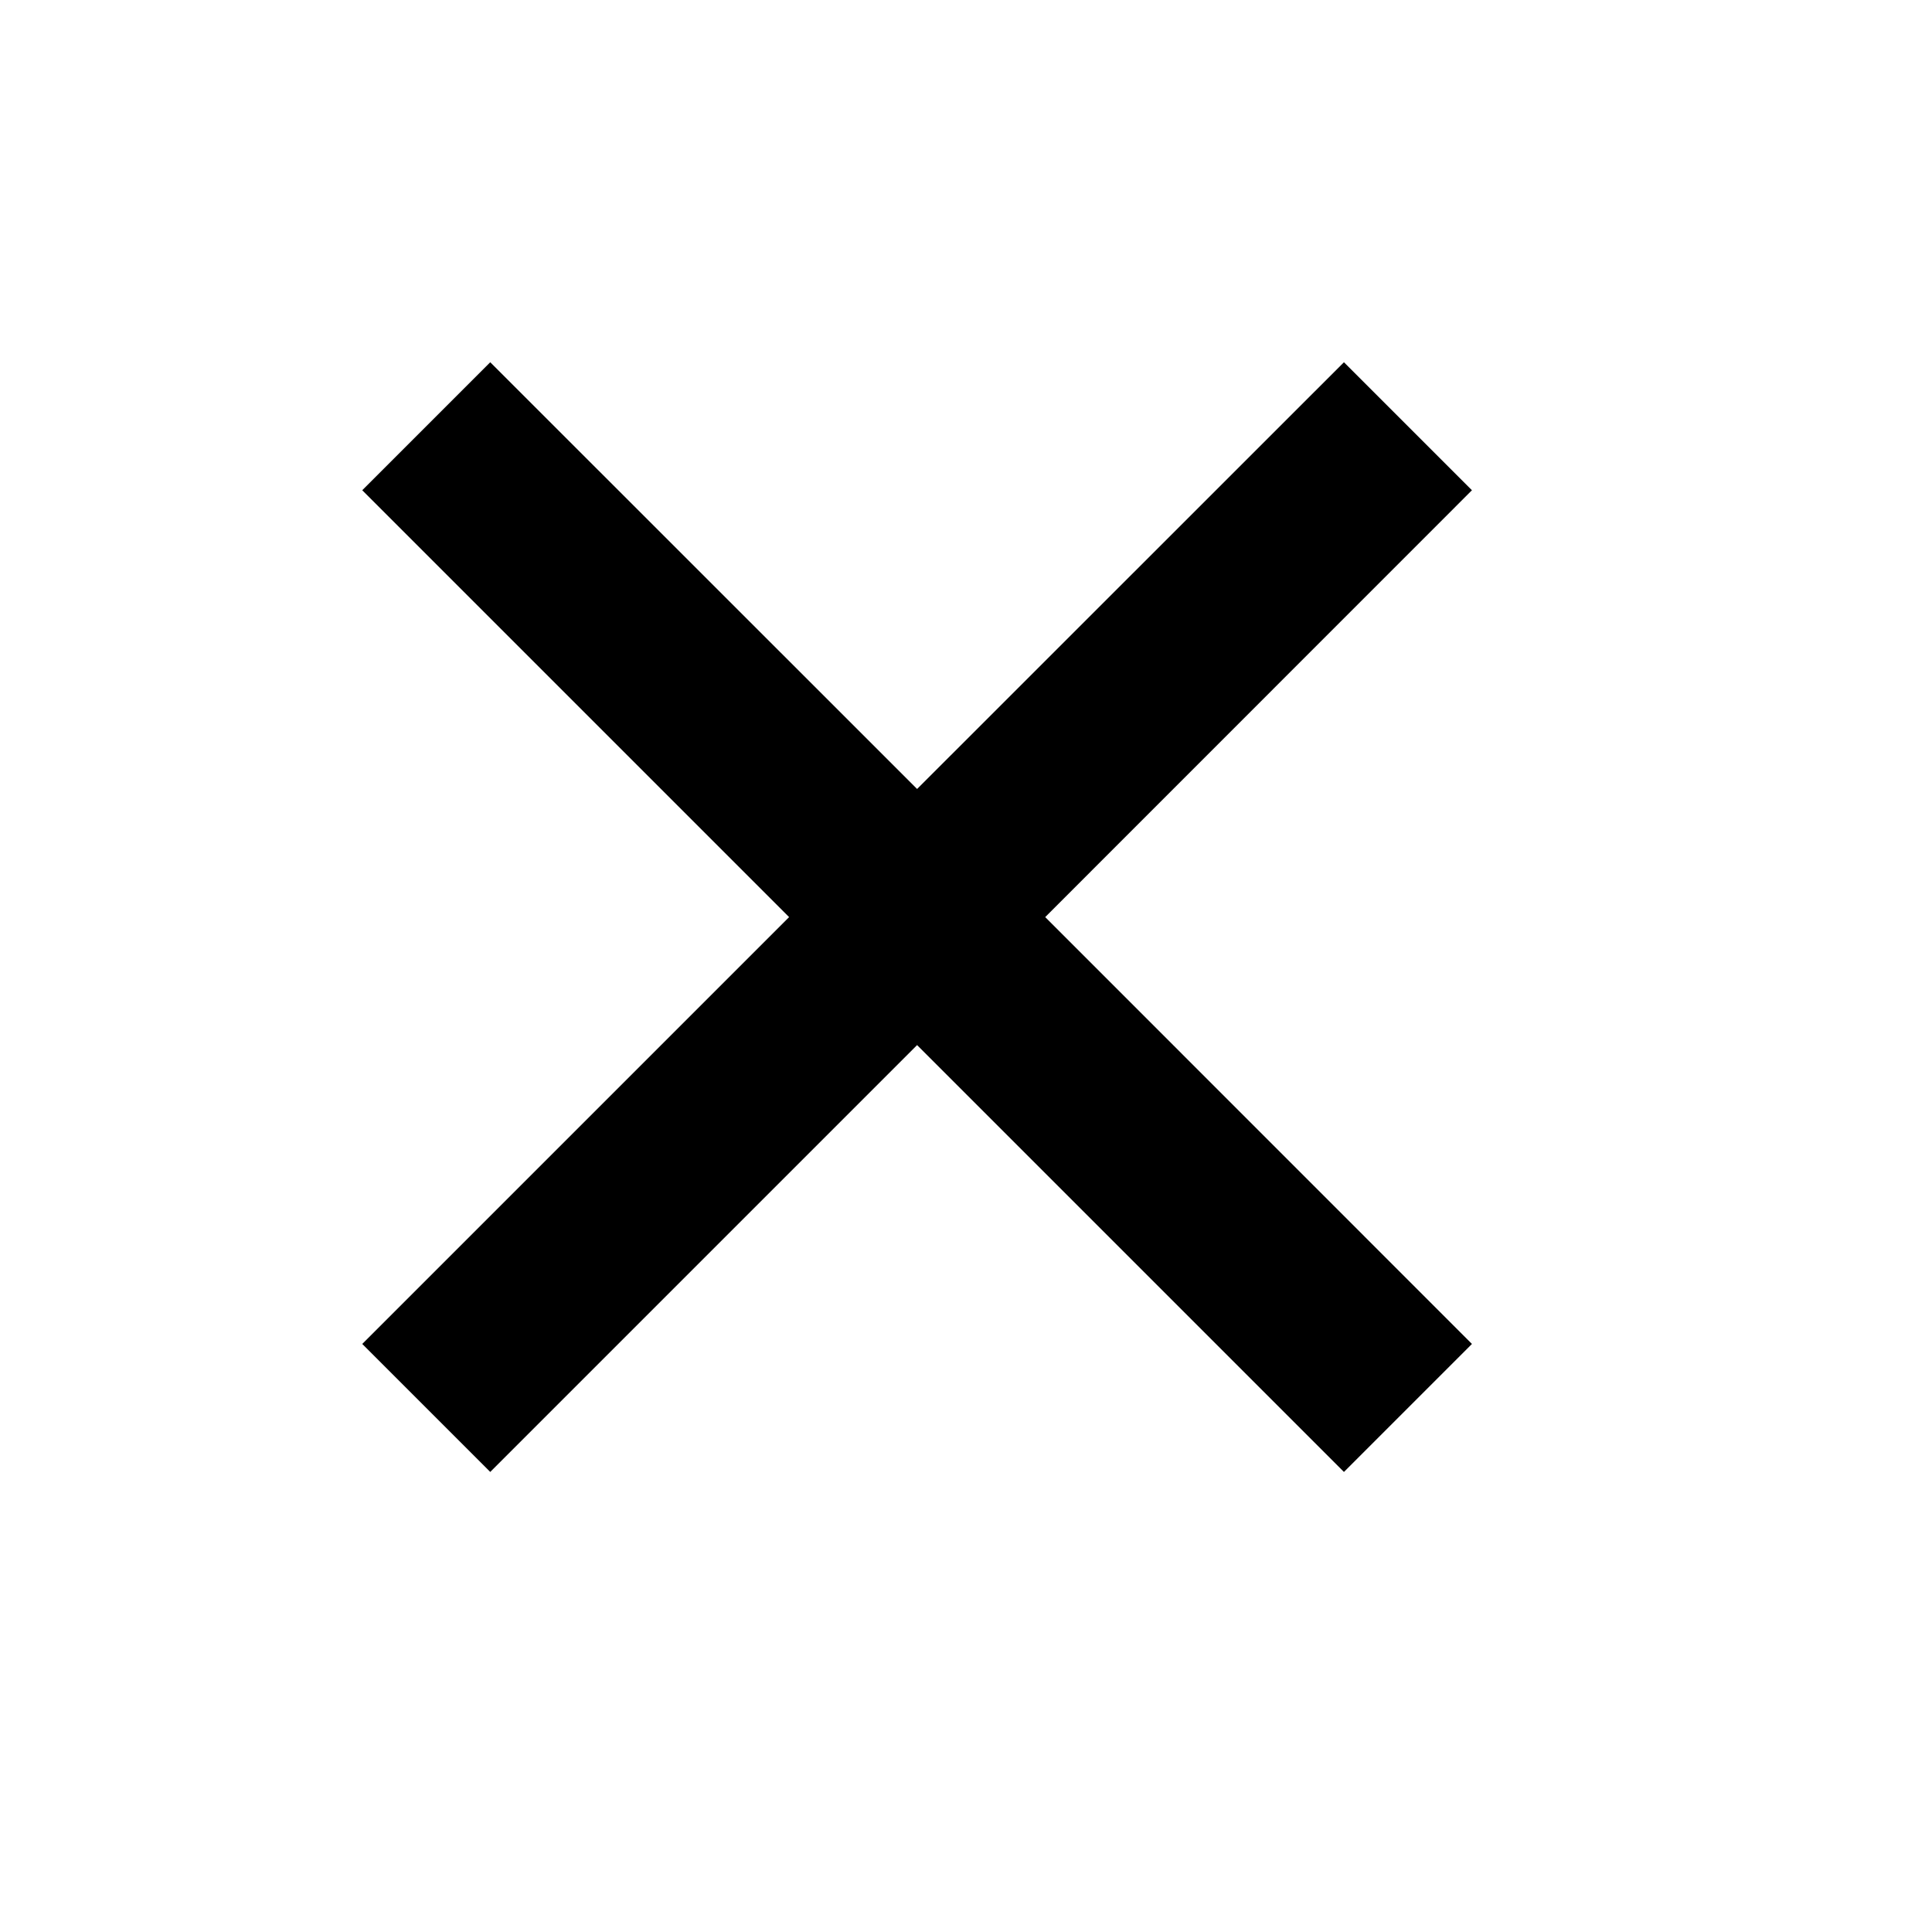
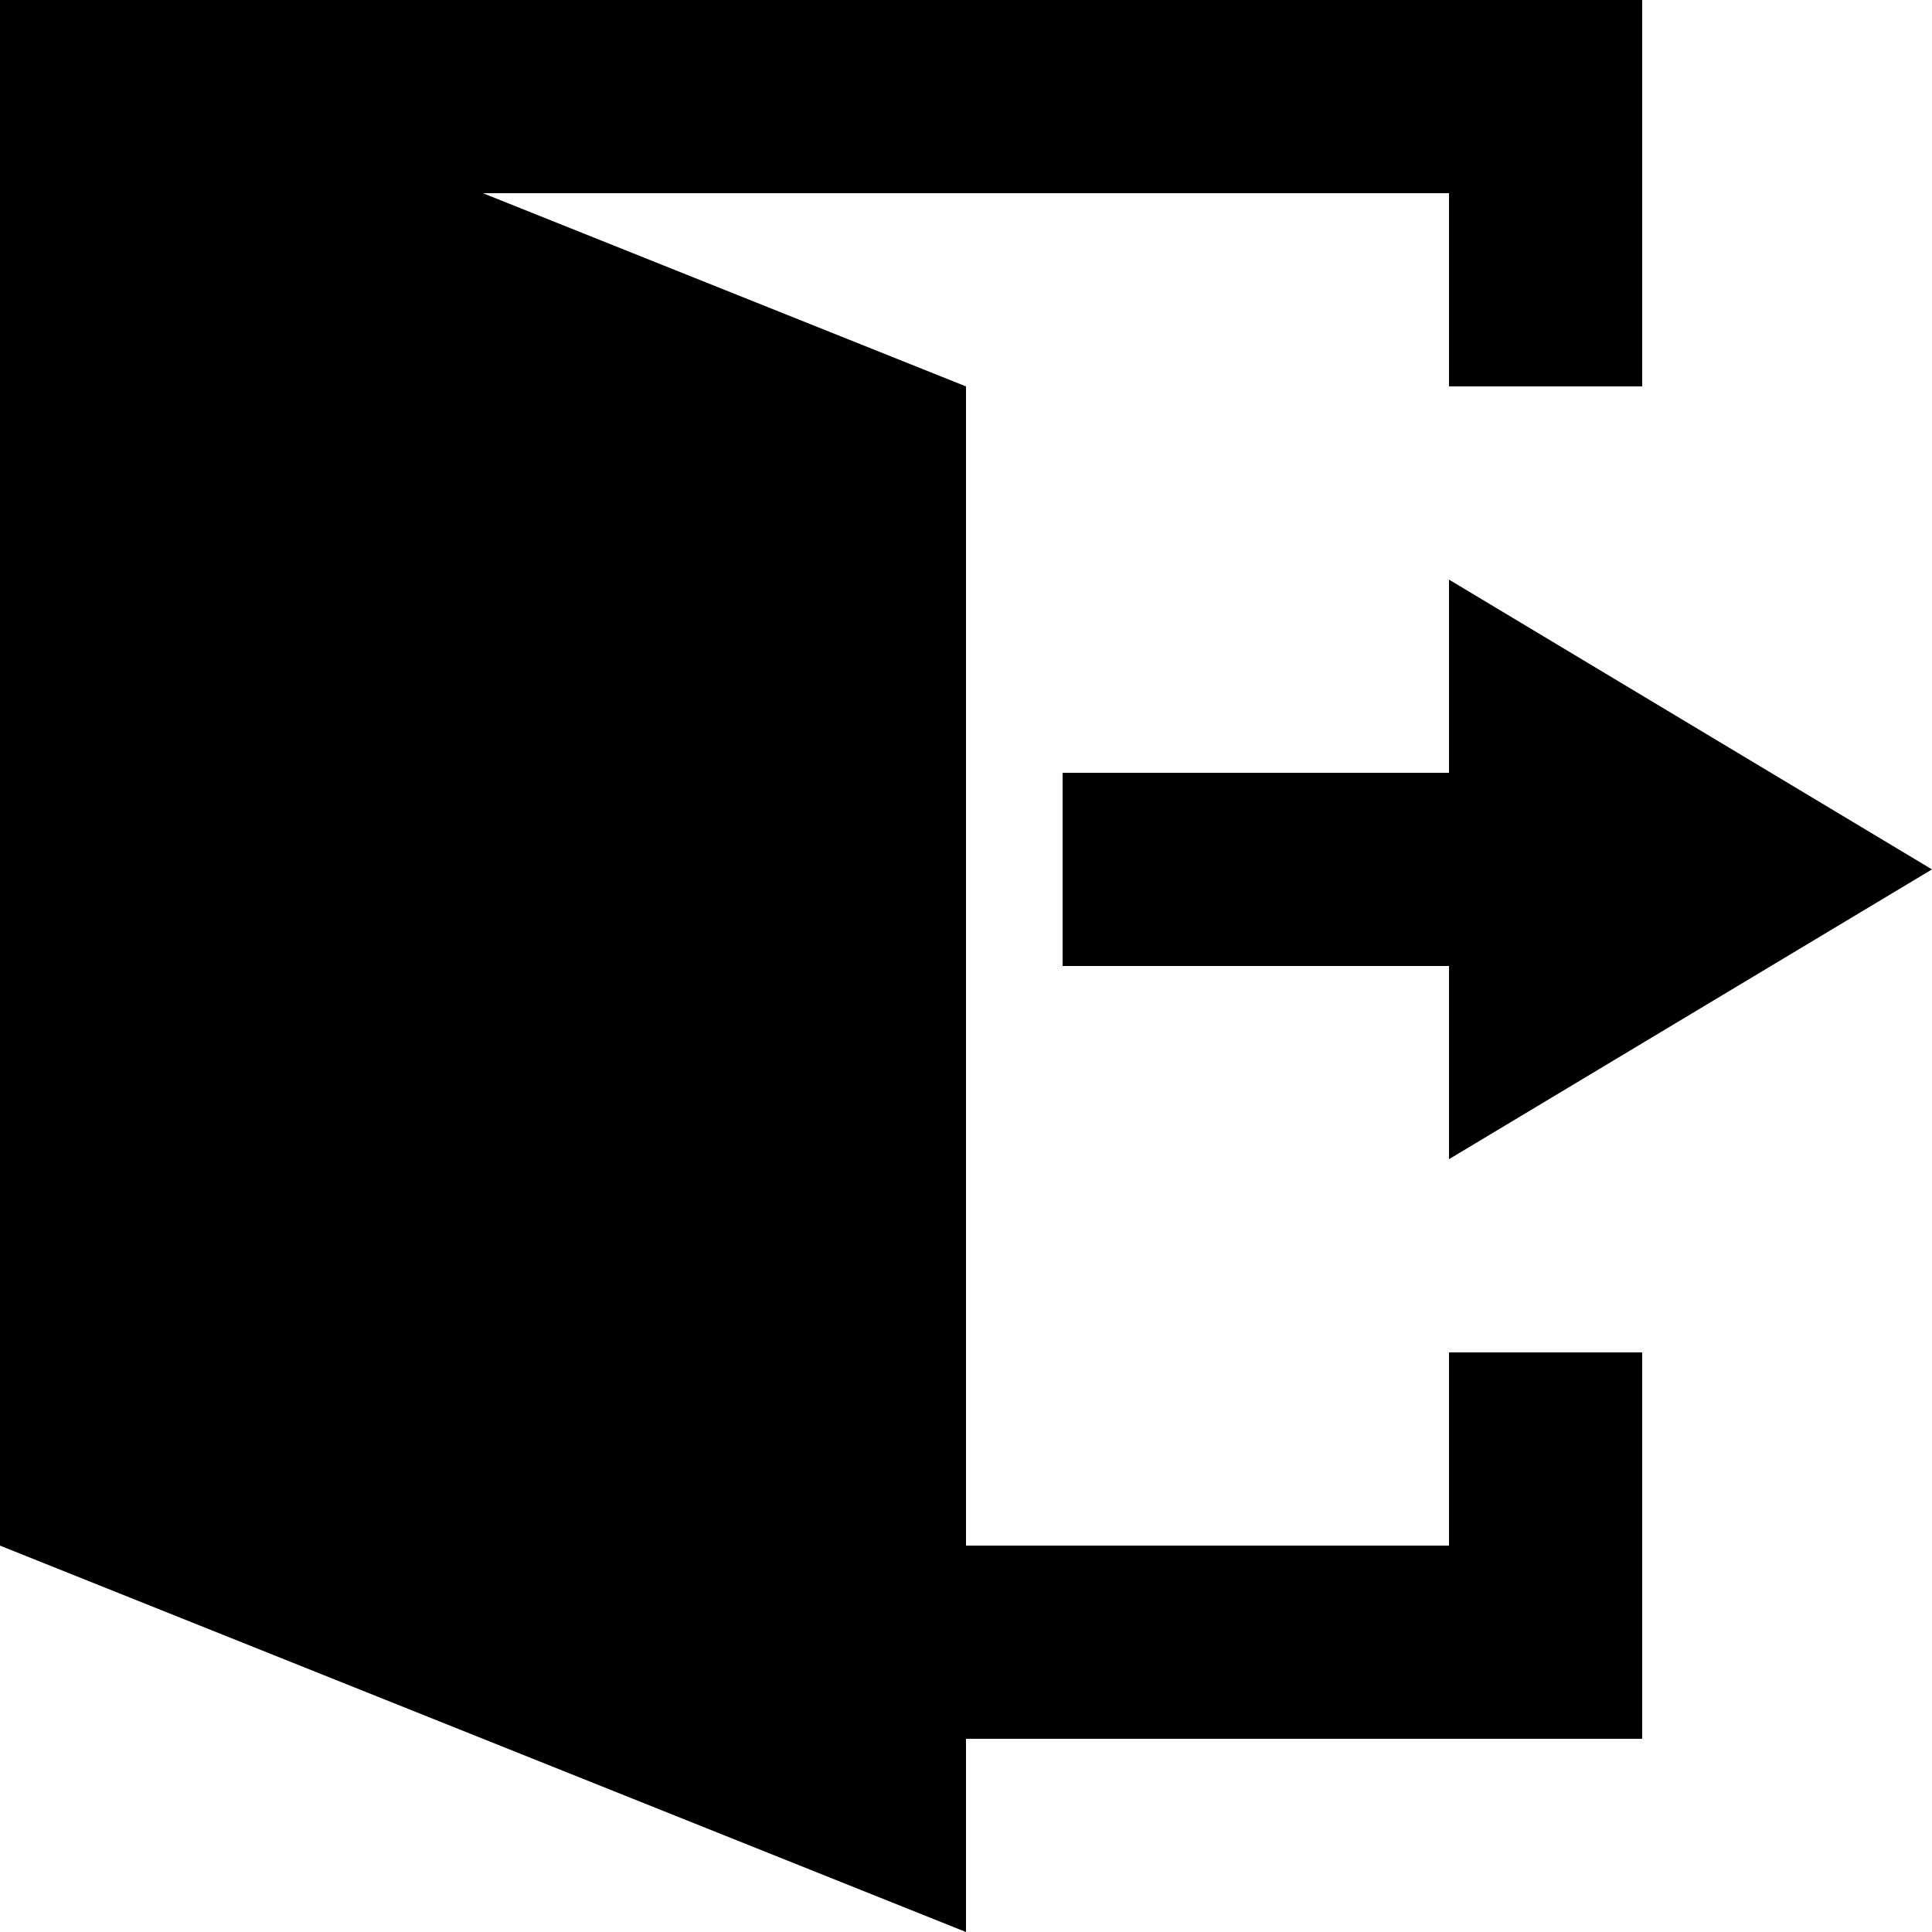
- <svg xmlns="http://www.w3.org/2000/svg" t="1636779424469" class="icon" viewBox="0 0 1024 1024" version="1.1" p-id="3143" width="200" height="200">
-   <path d="M712.32 192L486.08 418.176 259.84 192 192 259.84l226.24 226.24L192 712.32l67.84 67.84 226.24-226.24 226.24 226.24 67.84-67.84-226.176-226.24L780.16 259.84z" p-id="3144" />
+ <svg xmlns="http://www.w3.org/2000/svg" t="1638426391788" class="icon" viewBox="0 0 1024 1024" version="1.1" p-id="2325" width="200" height="200">
+   <defs>
+     <style type="text/css" />
+   </defs>
+   <path d="M768 819.2h-256V204.8L256 102.4h512v102.4h102.4V0H0v819.2l512 204.8v-102.4h358.4v-204.8h-102.4v102.4z" p-id="2326" />
+   <path d="M1024 460.8l-256-153.6v102.4h-204.8v102.4h204.8v102.4l256-153.6z" p-id="2327" />
</svg>
